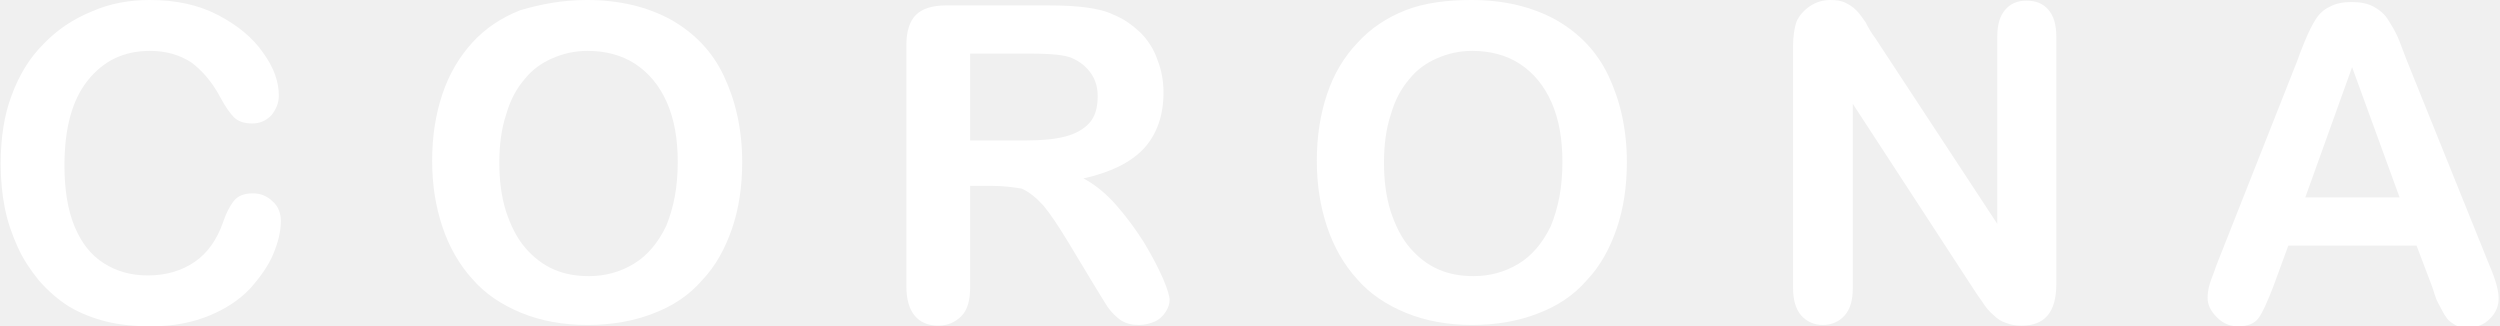
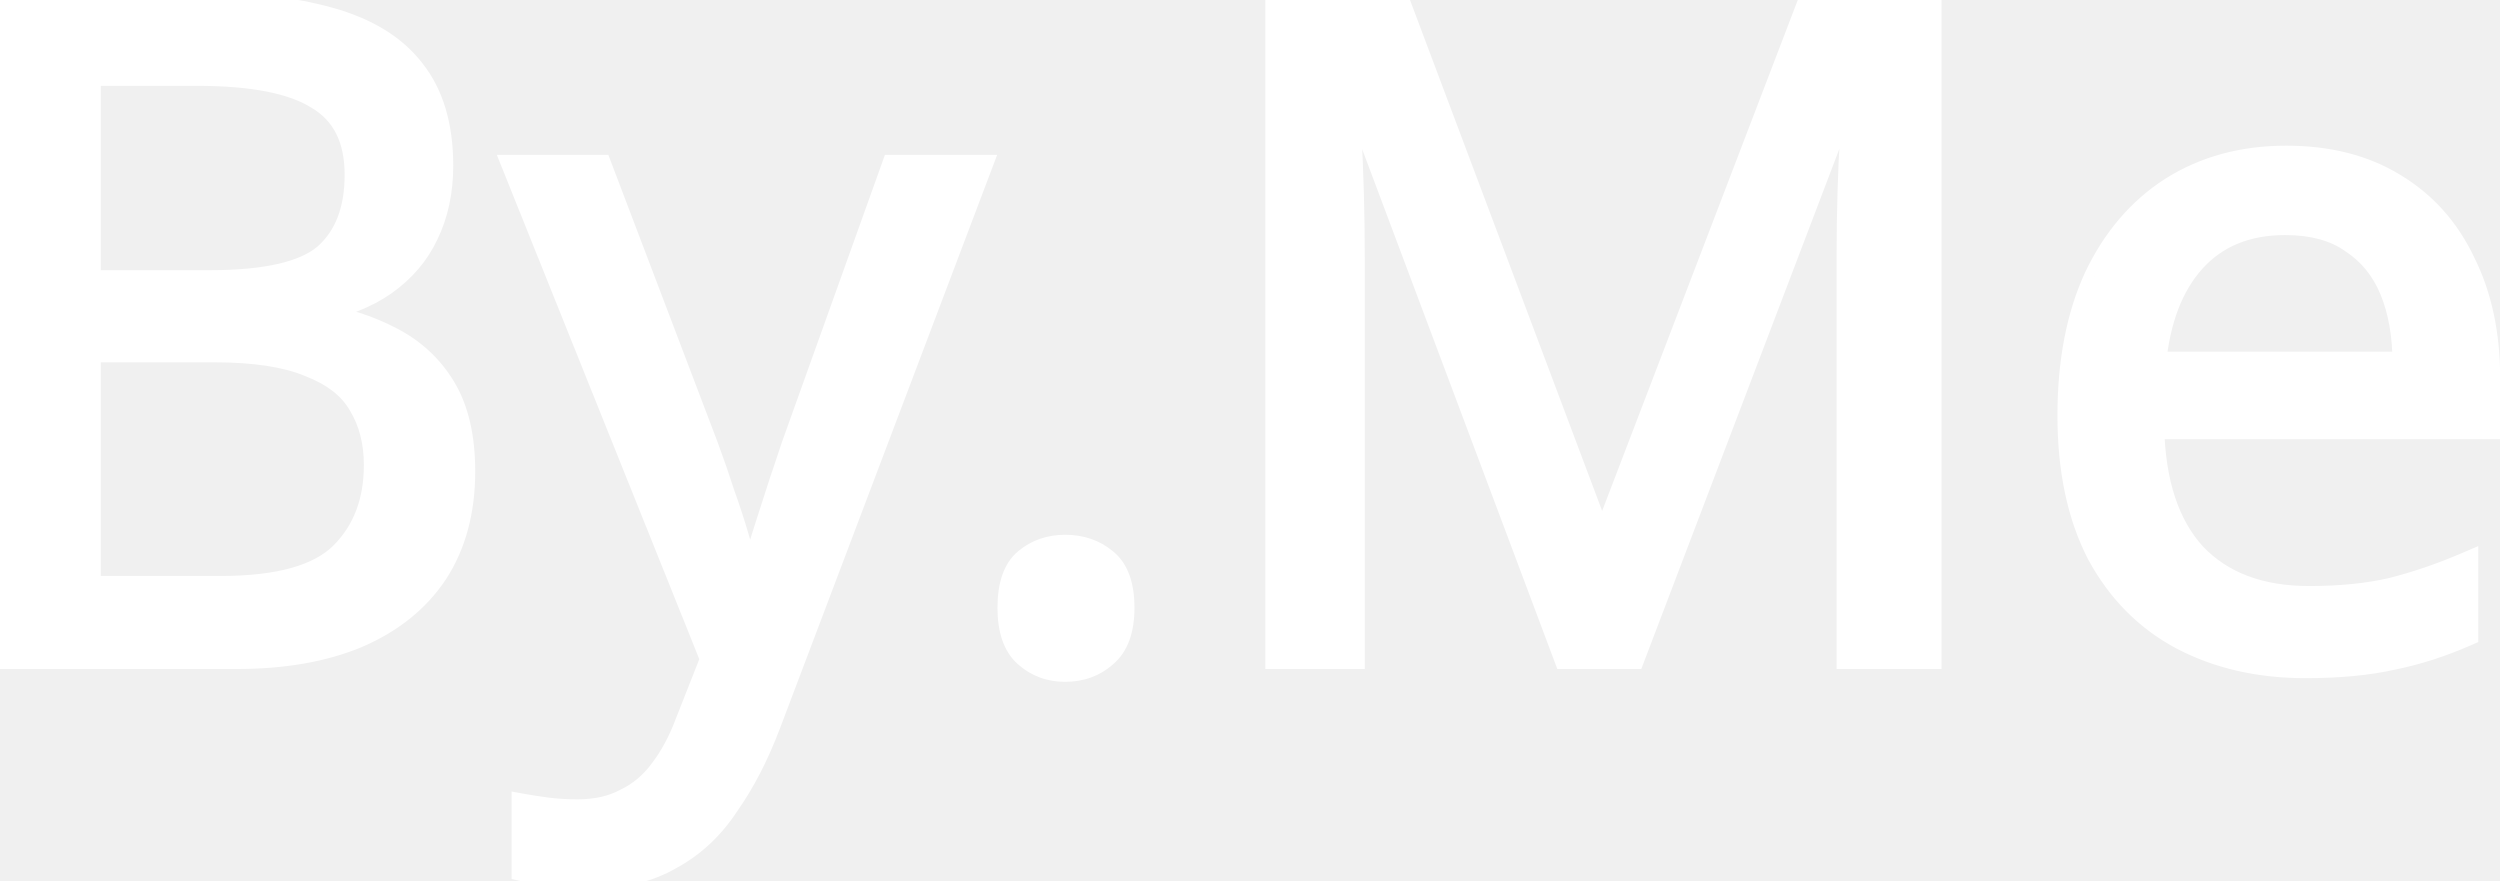
- <svg xmlns="http://www.w3.org/2000/svg" version="1.1" id="Layer_1" x="0px" y="0px" viewBox="0 0 368.5 48" style="enable-background:new 0 0 368.5 48;" xml:space="preserve">
-   <style type="text/css">
- 	.st0{fill:#FFFFFF;}
- </style>
-   <path class="st0" d="M41.4,32.6c0,1.5-0.4,3.1-1.1,4.8c-0.7,1.7-1.9,3.4-3.4,5.1c-1.6,1.7-3.6,3-6,4c-2.4,1-5.3,1.6-8.5,1.6  c-2.4,0-4.7-0.2-6.7-0.7c-2-0.5-3.8-1.2-5.5-2.2c-1.6-1-3.1-2.3-4.5-3.9c-1.2-1.5-2.3-3.1-3.1-4.9s-1.5-3.7-1.9-5.8  c-0.4-2-0.6-4.2-0.6-6.5c0-3.7,0.5-7.1,1.6-10c1.1-3,2.6-5.5,4.7-7.6c2-2.1,4.4-3.7,7.1-4.8C16.2,0.5,19.1,0,22.1,0  c3.8,0,7.1,0.7,10,2.2s5.2,3.4,6.7,5.6c1.6,2.2,2.3,4.3,2.3,6.3c0,1.1-0.4,2-1.1,2.9c-0.8,0.8-1.7,1.2-2.8,1.2  c-1.2,0-2.1-0.3-2.7-0.9c-0.6-0.6-1.3-1.6-2-2.9c-1.2-2.3-2.7-4-4.3-5.2c-1.7-1.1-3.7-1.7-6.1-1.7c-3.9,0-6.9,1.5-9.2,4.4  c-2.3,2.9-3.4,7.1-3.4,12.5c0,3.6,0.5,6.6,1.5,9c1,2.4,2.4,4.2,4.3,5.4c1.9,1.2,4,1.8,6.5,1.8c2.7,0,5-0.7,6.9-2s3.3-3.3,4.2-5.9  c0.4-1.2,0.9-2.2,1.5-3c0.6-0.8,1.5-1.2,2.9-1.2c1.1,0,2.1,0.4,2.9,1.2C41,30.4,41.4,31.4,41.4,32.6z" />
-   <path class="st0" d="M86.5,0c4.8,0,8.9,1,12.4,2.9c3.5,2,6.1,4.7,7.8,8.3s2.7,7.8,2.7,12.7c0,3.6-0.5,6.9-1.5,9.8  c-1,2.9-2.4,5.5-4.4,7.6c-1.9,2.2-4.3,3.8-7.2,4.9c-2.8,1.1-6.1,1.7-9.7,1.7c-3.6,0-6.9-0.6-9.8-1.8c-2.9-1.2-5.3-2.8-7.2-5  c-1.9-2.1-3.4-4.7-4.4-7.7c-1-3-1.5-6.2-1.5-9.7c0-3.6,0.5-6.8,1.5-9.8c1-3,2.5-5.5,4.4-7.6c1.9-2.1,4.3-3.7,7.1-4.8  C79.8,0.6,82.9,0,86.5,0z M99.9,23.9c0-3.4-0.5-6.3-1.6-8.8c-1.1-2.5-2.7-4.4-4.7-5.7c-2-1.3-4.4-1.9-7-1.9c-1.9,0-3.6,0.4-5.2,1.1  s-3,1.7-4.1,3.1c-1.2,1.4-2.1,3.1-2.7,5.2c-0.7,2.1-1,4.5-1,7.1c0,2.6,0.3,5,1,7.2c0.7,2.1,1.6,3.9,2.8,5.3c1.2,1.4,2.6,2.5,4.2,3.2  c1.6,0.7,3.3,1,5.2,1c2.4,0,4.6-0.6,6.6-1.8c2-1.2,3.6-3.1,4.8-5.6C99.3,30.6,99.9,27.6,99.9,23.9z" />
-   <path class="st0" d="M146.3,27.4H143v14.9c0,2-0.4,3.4-1.3,4.3c-0.9,0.9-2,1.4-3.4,1.4c-1.5,0-2.7-0.5-3.5-1.5  c-0.8-1-1.2-2.4-1.2-4.3V6.6c0-2,0.5-3.5,1.4-4.4c0.9-0.9,2.4-1.4,4.4-1.4h15.3c2.1,0,3.9,0.1,5.4,0.3c1.5,0.2,2.9,0.5,4.1,1.1  c1.5,0.6,2.7,1.5,3.9,2.6c1.1,1.1,2,2.5,2.5,4c0.6,1.5,0.9,3.1,0.9,4.8c0,3.5-1,6.2-2.9,8.3c-2,2.1-4.9,3.5-8.9,4.4  c1.7,0.9,3.3,2.2,4.8,3.9c1.5,1.7,2.9,3.6,4.1,5.5c1.2,2,2.1,3.7,2.8,5.3c0.7,1.6,1,2.7,1,3.2c0,0.6-0.2,1.2-0.6,1.8  c-0.4,0.6-0.9,1.1-1.6,1.4c-0.7,0.3-1.5,0.5-2.3,0.5c-1.1,0-1.9-0.2-2.7-0.7c-0.7-0.5-1.3-1.1-1.9-1.9c-0.5-0.8-1.2-1.9-2.1-3.4  l-3.8-6.3c-1.4-2.3-2.6-4.1-3.6-5.3c-1.1-1.2-2.1-2-3.2-2.5C149.3,27.6,148,27.4,146.3,27.4z M151.7,7.9H143v12.8h8.4  c2.3,0,4.2-0.2,5.7-0.6c1.5-0.4,2.7-1.1,3.5-2c0.8-0.9,1.2-2.2,1.2-3.9c0-1.3-0.3-2.4-1-3.4c-0.7-1-1.6-1.7-2.7-2.2  C157.1,8.1,154.9,7.9,151.7,7.9z" />
-   <path class="st0" d="M216.9,0c4.8,0,8.9,1,12.4,2.9c3.5,2,6.1,4.7,7.8,8.3s2.7,7.8,2.7,12.7c0,3.6-0.5,6.9-1.5,9.8  c-1,2.9-2.4,5.5-4.4,7.6c-1.9,2.2-4.3,3.8-7.2,4.9c-2.8,1.1-6.1,1.7-9.7,1.7c-3.6,0-6.9-0.6-9.8-1.8s-5.3-2.8-7.2-5  c-1.9-2.1-3.4-4.7-4.4-7.7c-1-3-1.5-6.2-1.5-9.7c0-3.6,0.5-6.8,1.5-9.8s2.5-5.5,4.5-7.6c1.9-2.1,4.3-3.7,7.1-4.8S213.4,0,216.9,0z   M230.3,23.9c0-3.4-0.5-6.3-1.6-8.8c-1.1-2.5-2.7-4.4-4.7-5.7c-2-1.3-4.4-1.9-7-1.9c-1.9,0-3.6,0.4-5.2,1.1s-3,1.7-4.1,3.1  c-1.2,1.4-2.1,3.1-2.7,5.2c-0.7,2.1-1,4.5-1,7.1c0,2.6,0.3,5,1,7.2c0.7,2.1,1.6,3.9,2.8,5.3c1.2,1.4,2.6,2.5,4.2,3.2s3.3,1,5.2,1  c2.4,0,4.6-0.6,6.6-1.8c2-1.2,3.6-3.1,4.8-5.6C229.7,30.6,230.3,27.6,230.3,23.9z" />
-   <path class="st0" d="M276.4,5.6L294.4,33V5.4c0-1.8,0.4-3.1,1.2-4c0.8-0.9,1.8-1.3,3.1-1.3c1.4,0,2.4,0.4,3.2,1.3  c0.8,0.9,1.2,2.2,1.2,4v36.5c0,4.1-1.7,6.1-5.1,6.1c-0.8,0-1.6-0.1-2.3-0.4c-0.7-0.2-1.3-0.6-1.9-1.2c-0.6-0.5-1.1-1.1-1.6-1.9  c-0.5-0.7-1-1.4-1.5-2.2l-17.6-27v27.2c0,1.8-0.4,3.1-1.2,4c-0.8,0.9-1.9,1.4-3.2,1.4c-1.3,0-2.4-0.5-3.2-1.4  c-0.8-0.9-1.2-2.3-1.2-4V6.8c0-1.5,0.2-2.7,0.5-3.6c0.4-0.9,1.1-1.7,2-2.3c0.9-0.6,1.9-0.9,3-0.9c0.8,0,1.6,0.1,2.2,0.4  s1.1,0.6,1.6,1.1c0.5,0.5,0.9,1.1,1.4,1.8C275.4,4.1,275.8,4.8,276.4,5.6z" />
-   <path class="st0" d="M358.4,42l-2.2-5.8h-18.9l-2.2,6c-0.9,2.3-1.6,3.9-2.2,4.7c-0.6,0.8-1.6,1.2-3,1.2c-1.2,0-2.2-0.4-3.1-1.3  c-0.9-0.9-1.4-1.8-1.4-2.9c0-0.6,0.1-1.3,0.3-2s0.6-1.6,1-2.8l11.9-30.1c0.3-0.9,0.7-1.9,1.2-3.1c0.5-1.2,1-2.2,1.5-3  c0.5-0.8,1.2-1.5,2.1-1.9c0.9-0.5,2-0.7,3.2-0.7c1.3,0,2.4,0.2,3.3,0.7s1.6,1.1,2.1,1.9c0.5,0.8,1,1.6,1.4,2.5  c0.4,0.9,0.8,2.1,1.4,3.6l12.1,30c1,2.3,1.4,3.9,1.4,5c0,1.1-0.4,2.1-1.3,3c-0.9,0.9-2,1.3-3.2,1.3c-0.7,0-1.4-0.1-1.9-0.4  c-0.5-0.3-1-0.6-1.3-1.1c-0.4-0.5-0.7-1.2-1.2-2.1S358.7,42.7,358.4,42z M339.8,29.1h13.9l-7-19.2L339.8,29.1z" />
+ <svg xmlns="http://www.w3.org/2000/svg" width="213" height="75" viewBox="0 0 213 75" fill="none">
+   <path d="M16.478 0.308C21.106 0.308 24.98 0.75 28.1 1.634C31.272 2.518 33.638 3.974 35.198 6.002C36.81 8.03 37.616 10.734 37.616 14.114C37.616 16.298 37.2 18.248 36.368 19.964C35.588 21.628 34.392 23.032 32.78 24.176C31.22 25.268 29.296 26.022 27.008 26.438V26.828C29.348 27.192 31.454 27.868 33.326 28.856C35.25 29.844 36.758 31.248 37.85 33.068C38.942 34.888 39.488 37.254 39.488 40.166C39.488 43.546 38.708 46.432 37.148 48.824C35.588 51.164 33.352 52.958 30.44 54.206C27.58 55.402 24.148 56 20.144 56H0.566V0.308H16.478ZM17.882 24.02C22.666 24.02 25.942 23.266 27.71 21.758C29.478 20.198 30.362 17.91 30.362 14.894C30.362 11.826 29.27 9.642 27.086 8.342C24.954 6.99 21.522 6.314 16.79 6.314H7.586V24.02H17.882ZM7.586 29.87V50.072H18.818C23.758 50.072 27.19 49.11 29.114 47.186C31.038 45.262 32 42.74 32 39.62C32 37.644 31.558 35.928 30.674 34.472C29.842 33.016 28.412 31.898 26.384 31.118C24.408 30.286 21.704 29.87 18.272 29.87H7.586ZM43.809 14.192H51.141L60.188 37.982C60.709 39.386 61.176 40.738 61.593 42.038C62.06 43.338 62.477 44.612 62.84 45.86C63.205 47.056 63.49 48.226 63.699 49.37H64.01C64.323 48.07 64.817 46.38 65.493 44.3C66.168 42.168 66.871 40.036 67.599 37.904L76.1 14.192H83.51L65.493 61.772C64.504 64.372 63.334 66.634 61.983 68.558C60.682 70.534 59.071 72.042 57.147 73.082C55.275 74.174 52.986 74.72 50.282 74.72C49.035 74.72 47.943 74.642 47.007 74.486C46.071 74.382 45.264 74.252 44.589 74.096V68.636C45.16 68.74 45.837 68.844 46.617 68.948C47.449 69.052 48.306 69.104 49.191 69.104C50.803 69.104 52.181 68.792 53.325 68.168C54.52 67.596 55.535 66.738 56.367 65.594C57.199 64.502 57.901 63.202 58.472 61.694L60.657 56.156L43.809 14.192ZM85.985 51.788C85.985 49.864 86.453 48.512 87.389 47.732C88.325 46.952 89.443 46.562 90.743 46.562C92.095 46.562 93.239 46.952 94.175 47.732C95.163 48.512 95.657 49.864 95.657 51.788C95.657 53.66 95.163 55.012 94.175 55.844C93.239 56.676 92.095 57.092 90.743 57.092C89.443 57.092 88.325 56.676 87.389 55.844C86.453 55.012 85.985 53.66 85.985 51.788ZM133.376 56L115.046 7.172H114.734C114.838 8.212 114.916 9.538 114.968 11.15C115.072 12.762 115.15 14.53 115.202 16.454C115.254 18.326 115.28 20.25 115.28 22.226V56H108.806V0.308H119.18L136.34 45.938H136.652L154.124 0.308H164.42V56H157.478V21.758C157.478 19.938 157.504 18.144 157.556 16.376C157.608 14.556 157.686 12.866 157.79 11.306C157.894 9.694 157.972 8.342 158.024 7.25H157.712L139.148 56H133.376ZM194.78 13.412C198.368 13.412 201.436 14.192 203.984 15.752C206.584 17.312 208.56 19.522 209.912 22.382C211.316 25.19 212.018 28.492 212.018 32.288V36.422H183.392C183.496 41.154 184.692 44.768 186.98 47.264C189.32 49.708 192.57 50.93 196.73 50.93C199.382 50.93 201.722 50.696 203.75 50.228C205.83 49.708 207.962 48.98 210.146 48.044V54.05C208.014 54.986 205.908 55.662 203.828 56.078C201.748 56.546 199.278 56.78 196.418 56.78C192.466 56.78 188.956 55.974 185.888 54.362C182.872 52.75 180.506 50.358 178.79 47.186C177.126 43.962 176.294 40.036 176.294 35.408C176.294 30.832 177.048 26.906 178.556 23.63C180.116 20.354 182.274 17.832 185.03 16.064C187.838 14.296 191.088 13.412 194.78 13.412ZM194.702 19.028C191.426 19.028 188.826 20.094 186.902 22.226C185.03 24.306 183.912 27.218 183.548 30.962H204.842C204.842 28.57 204.478 26.49 203.75 24.722C203.022 22.954 201.904 21.576 200.396 20.588C198.94 19.548 197.042 19.028 194.702 19.028Z" fill="white" />
+   <path d="M28.1 1.634L27.827 2.596L27.831 2.597L28.1 1.634ZM35.198 6.002L34.405 6.612L34.41 6.618L34.415 6.624L35.198 6.002ZM36.368 19.964L35.468 19.528L35.462 19.54L36.368 19.964ZM32.78 24.176L33.353 24.995L33.359 24.991L32.78 24.176ZM27.008 26.438L26.829 25.454L26.008 25.603V26.438H27.008ZM27.008 26.828H26.008V27.684L26.854 27.816L27.008 26.828ZM33.326 28.856L32.859 29.74L32.869 29.746L33.326 28.856ZM37.85 33.068L38.708 32.553L38.708 32.553L37.85 33.068ZM37.148 48.824L37.98 49.379L37.986 49.37L37.148 48.824ZM30.44 54.206L30.826 55.129L30.834 55.125L30.44 54.206ZM0.566 56H-0.434V57H0.566V56ZM0.566 0.308V-0.692H-0.434V0.308H0.566ZM27.71 21.758L28.359 22.519L28.365 22.513L28.372 22.508L27.71 21.758ZM27.086 8.342L26.55 9.187L26.562 9.194L26.575 9.201L27.086 8.342ZM7.586 6.314V5.314H6.586V6.314H7.586ZM7.586 24.02H6.586V25.02H7.586V24.02ZM7.586 29.87V28.87H6.586V29.87H7.586ZM7.586 50.072H6.586V51.072H7.586V50.072ZM29.114 47.186L29.821 47.893L29.821 47.893L29.114 47.186ZM30.674 34.472L29.806 34.968L29.812 34.98L29.819 34.991L30.674 34.472ZM26.384 31.118L25.996 32.04L26.01 32.046L26.025 32.051L26.384 31.118ZM16.478 1.308C21.05 1.308 24.825 1.745 27.827 2.596L28.373 0.672C25.135 -0.245 21.162 -0.692 16.478 -0.692V1.308ZM27.831 2.597C30.855 3.44 33.011 4.799 34.405 6.612L35.991 5.392C34.265 3.149 31.689 1.596 28.369 0.671L27.831 2.597ZM34.415 6.624C35.849 8.428 36.616 10.891 36.616 14.114H38.616C38.616 10.577 37.771 7.632 35.981 5.38L34.415 6.624ZM36.616 14.114C36.616 16.169 36.225 17.966 35.468 19.528L37.268 20.4C38.175 18.53 38.616 16.427 38.616 14.114H36.616ZM35.462 19.54C34.761 21.035 33.683 22.309 32.201 23.36L33.359 24.991C35.101 23.755 36.415 22.221 37.273 20.388L35.462 19.54ZM32.206 23.357C30.788 24.35 29.006 25.058 26.829 25.454L27.187 27.422C29.586 26.986 31.652 26.186 33.353 24.995L32.206 23.357ZM26.008 26.438V26.828H28.008V26.438H26.008ZM26.854 27.816C29.098 28.165 31.096 28.81 32.859 29.74L33.793 27.972C31.812 26.926 29.598 26.219 27.162 25.84L26.854 27.816ZM32.869 29.746C34.631 30.65 35.998 31.926 36.992 33.583L38.708 32.553C37.518 30.57 35.869 29.038 33.783 27.966L32.869 29.746ZM36.992 33.583C37.963 35.2 38.488 37.37 38.488 40.166H40.488C40.488 37.138 39.921 34.576 38.708 32.553L36.992 33.583ZM38.488 40.166C38.488 43.388 37.746 46.076 36.31 48.278L37.986 49.37C39.67 46.788 40.488 43.704 40.488 40.166H38.488ZM36.316 48.269C34.877 50.428 32.803 52.105 30.046 53.287L30.834 55.125C33.901 53.811 36.299 51.9 37.98 49.379L36.316 48.269ZM30.054 53.283C27.346 54.416 24.052 55 20.144 55V57C24.244 57 27.814 56.388 30.826 55.129L30.054 53.283ZM20.144 55H0.566V57H20.144V55ZM1.566 56V0.308H-0.434V56H1.566ZM0.566 1.308H16.478V-0.692H0.566V1.308ZM17.882 25.02C22.693 25.02 26.297 24.278 28.359 22.519L27.061 20.997C25.587 22.254 22.639 23.02 17.882 23.02V25.02ZM28.372 22.508C30.412 20.708 31.362 18.111 31.362 14.894H29.362C29.362 17.709 28.544 19.688 27.048 21.008L28.372 22.508ZM31.362 14.894C31.362 11.559 30.151 9.003 27.598 7.483L26.575 9.201C28.389 10.281 29.362 12.093 29.362 14.894H31.362ZM27.622 7.497C25.242 5.988 21.571 5.314 16.79 5.314V7.314C21.473 7.314 24.666 7.992 26.55 9.187L27.622 7.497ZM16.79 5.314H7.586V7.314H16.79V5.314ZM6.586 6.314V24.02H8.586V6.314H6.586ZM7.586 25.02H17.882V23.02H7.586V25.02ZM6.586 29.87V50.072H8.586V29.87H6.586ZM7.586 51.072H18.818V49.072H7.586V51.072ZM18.818 51.072C23.826 51.072 27.605 50.109 29.821 47.893L28.407 46.479C26.774 48.111 23.689 49.072 18.818 49.072V51.072ZM29.821 47.893C31.96 45.754 33 42.963 33 39.62H31C31 42.517 30.116 44.77 28.407 46.479L29.821 47.893ZM33 39.62C33 37.491 32.522 35.589 31.529 33.953L29.819 34.991C30.594 36.267 31 37.797 31 39.62H33ZM31.542 33.976C30.566 32.267 28.922 31.023 26.743 30.185L26.025 32.051C27.902 32.773 29.118 33.765 29.806 34.968L31.542 33.976ZM26.772 30.196C24.622 29.291 21.767 28.87 18.272 28.87V30.87C21.641 30.87 24.195 31.281 25.996 32.04L26.772 30.196ZM18.272 28.87H7.586V30.87H18.272V28.87ZM43.809 14.192V13.192H42.329L42.88 14.565L43.809 14.192ZM51.141 14.192L52.075 13.836L51.83 13.192H51.141V14.192ZM60.188 37.982L61.126 37.635L61.123 37.627L60.188 37.982ZM61.593 42.038L60.64 42.343L60.645 42.36L60.652 42.377L61.593 42.038ZM62.84 45.86L61.88 46.14L61.884 46.151L62.84 45.86ZM63.699 49.37L62.715 49.549L62.864 50.37H63.699V49.37ZM64.01 49.37V50.37H64.799L64.983 49.603L64.01 49.37ZM65.493 44.3L66.444 44.609L66.446 44.602L65.493 44.3ZM67.599 37.904L66.657 37.566L66.655 37.574L66.652 37.581L67.599 37.904ZM76.1 14.192V13.192H75.397L75.159 13.854L76.1 14.192ZM83.51 14.192L84.446 14.546L84.959 13.192H83.51V14.192ZM65.493 61.772L66.427 62.127L66.428 62.126L65.493 61.772ZM61.983 68.558L61.164 67.983L61.156 67.996L61.147 68.008L61.983 68.558ZM57.147 73.082L56.671 72.202L56.657 72.21L56.643 72.218L57.147 73.082ZM47.007 74.486L47.171 73.5L47.144 73.495L47.117 73.492L47.007 74.486ZM44.589 74.096H43.589V74.891L44.364 75.07L44.589 74.096ZM44.589 68.636L44.767 67.652L43.589 67.438V68.636H44.589ZM46.617 68.948L46.484 69.939L46.492 69.94L46.617 68.948ZM53.325 68.168L52.893 67.266L52.869 67.277L52.846 67.29L53.325 68.168ZM56.367 65.594L55.571 64.988L55.564 64.997L55.558 65.006L56.367 65.594ZM58.472 61.694L57.542 61.327L57.538 61.339L58.472 61.694ZM60.657 56.156L61.587 56.523L61.733 56.153L61.584 55.783L60.657 56.156ZM43.809 15.192H51.141V13.192H43.809V15.192ZM50.206 14.547L59.254 38.337L61.123 37.627L52.075 13.836L50.206 14.547ZM59.251 38.329C59.766 39.721 60.229 41.058 60.64 42.343L62.545 41.733C62.124 40.418 61.651 39.051 61.126 37.635L59.251 38.329ZM60.652 42.377C61.113 43.658 61.523 44.913 61.88 46.14L63.8 45.58C63.43 44.311 63.008 43.017 62.533 41.699L60.652 42.377ZM61.884 46.151C62.237 47.313 62.514 48.446 62.715 49.549L64.682 49.191C64.467 48.007 64.171 46.799 63.797 45.569L61.884 46.151ZM63.699 50.37H64.01V48.37H63.699V50.37ZM64.983 49.603C65.286 48.34 65.771 46.678 66.444 44.609L64.541 43.991C63.862 46.082 63.359 47.8 63.038 49.137L64.983 49.603ZM66.446 44.602C67.12 42.477 67.819 40.352 68.545 38.227L66.652 37.581C65.922 39.72 65.218 41.859 64.539 43.998L66.446 44.602ZM68.54 38.242L77.042 14.53L75.159 13.854L66.657 37.566L68.54 38.242ZM76.1 15.192H83.51V13.192H76.1V15.192ZM82.575 13.838L64.557 61.418L66.428 62.126L84.446 14.546L82.575 13.838ZM64.558 61.417C63.594 63.953 62.461 66.138 61.164 67.983L62.801 69.133C64.208 67.13 65.415 64.791 66.427 62.127L64.558 61.417ZM61.147 68.008C59.93 69.858 58.438 71.247 56.671 72.202L57.622 73.962C59.703 72.837 61.435 71.21 62.818 69.108L61.147 68.008ZM56.643 72.218C54.957 73.201 52.853 73.72 50.282 73.72V75.72C53.12 75.72 55.592 75.147 57.65 73.946L56.643 72.218ZM50.282 73.72C49.074 73.72 48.039 73.644 47.171 73.5L46.842 75.472C47.846 75.64 48.995 75.72 50.282 75.72V73.72ZM47.117 73.492C46.207 73.391 45.441 73.266 44.813 73.122L44.364 75.07C45.088 75.237 45.934 75.373 46.896 75.48L47.117 73.492ZM45.589 74.096V68.636H43.589V74.096H45.589ZM44.41 69.62C45.001 69.728 45.694 69.834 46.484 69.939L46.749 67.957C45.979 67.854 45.319 67.752 44.767 67.652L44.41 69.62ZM46.492 69.94C47.368 70.05 48.267 70.104 49.191 70.104V68.104C48.346 68.104 47.529 68.054 46.74 67.956L46.492 69.94ZM49.191 70.104C50.931 70.104 52.481 69.767 53.803 69.046L52.846 67.29C51.879 67.817 50.674 68.104 49.191 68.104V70.104ZM53.756 69.07C55.112 68.422 56.252 67.451 57.175 66.182L55.558 65.006C54.817 66.025 53.929 66.77 52.893 67.266L53.756 69.07ZM57.162 66.2C58.061 65.019 58.807 63.631 59.407 62.049L57.538 61.339C56.994 62.773 56.336 63.985 55.571 64.988L57.162 66.2ZM59.403 62.061L61.587 56.523L59.726 55.789L57.542 61.327L59.403 62.061ZM61.584 55.783L44.736 13.819L42.88 14.565L59.728 56.529L61.584 55.783ZM94.175 47.732L93.535 48.5L93.545 48.509L93.555 48.517L94.175 47.732ZM94.175 55.844L93.531 55.079L93.521 55.088L93.511 55.097L94.175 55.844ZM87.389 55.844L86.725 56.591L87.389 55.844ZM86.985 51.788C86.985 49.989 87.426 49.003 88.029 48.5L86.749 46.964C85.48 48.021 84.985 49.739 84.985 51.788H86.985ZM88.029 48.5C88.773 47.88 89.66 47.562 90.743 47.562V45.562C89.226 45.562 87.877 46.023 86.749 46.964L88.029 48.5ZM90.743 47.562C91.889 47.562 92.799 47.887 93.535 48.5L94.815 46.964C93.68 46.017 92.302 45.562 90.743 45.562V47.562ZM93.555 48.517C94.198 49.024 94.657 50.005 94.657 51.788H96.657C96.657 49.723 96.128 48 94.795 46.947L93.555 48.517ZM94.657 51.788C94.657 53.502 94.207 54.51 93.531 55.079L94.819 56.609C96.12 55.514 96.657 53.819 96.657 51.788H94.657ZM93.511 55.097C92.773 55.752 91.871 56.092 90.743 56.092V58.092C92.319 58.092 93.705 57.6 94.84 56.591L93.511 55.097ZM90.743 56.092C89.678 56.092 88.799 55.759 88.053 55.097L86.725 56.591C87.851 57.593 89.209 58.092 90.743 58.092V56.092ZM88.053 55.097C87.418 54.532 86.985 53.517 86.985 51.788H84.985C84.985 53.803 85.488 55.492 86.725 56.591L88.053 55.097ZM133.376 56L132.44 56.352L132.683 57H133.376V56ZM115.046 7.172L115.982 6.821L115.739 6.172H115.046V7.172ZM114.734 7.172V6.172H113.629L113.739 7.271L114.734 7.172ZM114.968 11.15L113.969 11.182L113.969 11.198L113.97 11.214L114.968 11.15ZM115.202 16.454L114.203 16.481L114.203 16.482L115.202 16.454ZM115.28 56V57H116.28V56H115.28ZM108.806 56H107.806V57H108.806V56ZM108.806 0.308V-0.692H107.806V0.308H108.806ZM119.18 0.308L120.116 -0.044L119.873 -0.692H119.18V0.308ZM136.34 45.938L135.404 46.29L135.648 46.938H136.34V45.938ZM136.652 45.938V46.938H137.34L137.586 46.296L136.652 45.938ZM154.124 0.308V-0.692H153.436L153.19 -0.05L154.124 0.308ZM164.42 0.308H165.42V-0.692H164.42V0.308ZM164.42 56V57H165.42V56H164.42ZM157.478 56H156.478V57H157.478V56ZM157.556 16.376L158.556 16.405L158.556 16.405L157.556 16.376ZM157.79 11.306L158.788 11.373L158.788 11.37L157.79 11.306ZM158.024 7.25L159.023 7.298L159.073 6.25H158.024V7.25ZM157.712 7.25V6.25H157.023L156.778 6.894L157.712 7.25ZM139.148 56V57H139.837L140.083 56.356L139.148 56ZM134.312 55.648L115.982 6.821L114.11 7.523L132.44 56.352L134.312 55.648ZM115.046 6.172H114.734V8.172H115.046V6.172ZM113.739 7.271C113.84 8.281 113.917 9.582 113.969 11.182L115.968 11.118C115.915 9.494 115.836 8.143 115.729 7.072L113.739 7.271ZM113.97 11.214C114.073 12.812 114.151 14.567 114.203 16.481L116.202 16.427C116.15 14.493 116.071 12.712 115.966 11.086L113.97 11.214ZM114.203 16.482C114.254 18.344 114.28 20.259 114.28 22.226H116.28C116.28 20.241 116.254 18.308 116.202 16.426L114.203 16.482ZM114.28 22.226V56H116.28V22.226H114.28ZM115.28 55H108.806V57H115.28V55ZM109.806 56V0.308H107.806V56H109.806ZM108.806 1.308H119.18V-0.692H108.806V1.308ZM118.244 0.66L135.404 46.29L137.276 45.586L120.116 -0.044L118.244 0.66ZM136.34 46.938H136.652V44.938H136.34V46.938ZM137.586 46.296L155.058 0.666L153.19 -0.05L135.718 45.58L137.586 46.296ZM154.124 1.308H164.42V-0.692H154.124V1.308ZM163.42 0.308V56H165.42V0.308H163.42ZM164.42 55H157.478V57H164.42V55ZM158.478 56V21.758H156.478V56H158.478ZM158.478 21.758C158.478 19.948 158.504 18.163 158.556 16.405L156.557 16.347C156.504 18.125 156.478 19.928 156.478 21.758H158.478ZM158.556 16.405C158.608 14.595 158.685 12.918 158.788 11.373L156.792 11.239C156.687 12.814 156.609 14.517 156.557 16.347L158.556 16.405ZM158.788 11.37C158.892 9.755 158.971 8.397 159.023 7.298L157.025 7.202C156.974 8.287 156.896 9.633 156.792 11.242L158.788 11.37ZM158.024 6.25H157.712V8.25H158.024V6.25ZM156.778 6.894L138.214 55.644L140.083 56.356L158.647 7.606L156.778 6.894ZM139.148 55H133.376V57H139.148V55ZM203.984 15.752L203.462 16.605L203.469 16.61L203.984 15.752ZM209.912 22.382L209.008 22.809L209.013 22.819L209.017 22.829L209.912 22.382ZM212.018 36.422V37.422H213.018V36.422H212.018ZM183.392 36.422V35.422H182.37L182.392 36.444L183.392 36.422ZM186.98 47.264L186.243 47.94L186.25 47.948L186.258 47.956L186.98 47.264ZM203.75 50.228L203.975 51.202L203.984 51.2L203.992 51.198L203.75 50.228ZM210.146 48.044H211.146V46.528L209.752 47.125L210.146 48.044ZM210.146 54.05L210.548 54.966L211.146 54.703V54.05H210.146ZM203.828 56.078L203.632 55.097L203.62 55.1L203.608 55.102L203.828 56.078ZM185.888 54.362L185.417 55.244L185.423 55.247L185.888 54.362ZM178.79 47.186L177.901 47.645L177.906 47.653L177.91 47.662L178.79 47.186ZM178.556 23.63L177.653 23.2L177.648 23.212L178.556 23.63ZM185.03 16.064L184.497 15.218L184.49 15.222L185.03 16.064ZM186.902 22.226L186.16 21.556L186.159 21.557L186.902 22.226ZM183.548 30.962L182.553 30.865L182.446 31.962H183.548V30.962ZM204.842 30.962V31.962H205.842V30.962H204.842ZM203.75 24.722L202.825 25.103L202.825 25.103L203.75 24.722ZM200.396 20.588L199.815 21.402L199.831 21.413L199.848 21.424L200.396 20.588ZM194.78 14.412C198.221 14.412 201.1 15.159 203.462 16.605L204.506 14.899C201.772 13.225 198.515 12.412 194.78 12.412V14.412ZM203.469 16.61C205.892 18.063 207.736 20.12 209.008 22.809L210.816 21.955C209.383 18.924 207.276 16.561 204.498 14.895L203.469 16.61ZM209.017 22.829C210.339 25.472 211.018 28.615 211.018 32.288H213.018C213.018 28.369 212.293 24.908 210.806 21.935L209.017 22.829ZM211.018 32.288V36.422H213.018V32.288H211.018ZM212.018 35.422H183.392V37.422H212.018V35.422ZM182.392 36.444C182.499 41.322 183.736 45.205 186.243 47.94L187.717 46.588C185.648 44.331 184.492 40.986 184.392 36.4L182.392 36.444ZM186.258 47.956C188.828 50.64 192.364 51.93 196.73 51.93V49.93C192.776 49.93 189.812 48.776 187.702 46.572L186.258 47.956ZM196.73 51.93C199.438 51.93 201.856 51.691 203.975 51.202L203.525 49.254C201.588 49.701 199.326 49.93 196.73 49.93V51.93ZM203.992 51.198C206.129 50.664 208.312 49.918 210.54 48.963L209.752 47.125C207.612 48.042 205.53 48.752 203.507 49.258L203.992 51.198ZM209.146 48.044V54.05H211.146V48.044H209.146ZM209.744 53.134C207.672 54.044 205.635 54.697 203.632 55.097L204.024 57.059C206.181 56.627 208.356 55.928 210.548 54.966L209.744 53.134ZM203.608 55.102C201.62 55.55 199.227 55.78 196.418 55.78V57.78C199.328 57.78 201.876 57.542 204.047 57.054L203.608 55.102ZM196.418 55.78C192.605 55.78 189.259 55.003 186.353 53.477L185.423 55.247C188.653 56.945 192.327 57.78 196.418 57.78V55.78ZM186.359 53.48C183.526 51.966 181.298 49.72 179.669 46.71L177.91 47.662C179.714 50.996 182.218 53.534 185.417 55.244L186.359 53.48ZM179.679 46.727C178.105 43.679 177.294 39.919 177.294 35.408H175.294C175.294 40.153 176.147 44.245 177.901 47.645L179.679 46.727ZM177.294 35.408C177.294 30.939 178.031 27.163 179.464 24.048L177.648 23.212C176.065 26.649 175.294 30.725 175.294 35.408H177.294ZM179.459 24.06C180.948 20.934 182.988 18.562 185.57 16.906L184.49 15.222C181.56 17.102 179.284 19.774 177.653 23.2L179.459 24.06ZM185.563 16.91C188.194 15.254 191.255 14.412 194.78 14.412V12.412C190.921 12.412 187.482 13.338 184.497 15.218L185.563 16.91ZM194.702 18.028C191.187 18.028 188.301 19.183 186.16 21.556L187.644 22.896C189.351 21.005 191.665 20.028 194.702 20.028V18.028ZM186.159 21.557C184.102 23.843 182.93 26.981 182.553 30.865L184.543 31.059C184.894 27.455 185.958 24.769 187.645 22.895L186.159 21.557ZM183.548 31.962H204.842V29.962H183.548V31.962ZM205.842 30.962C205.842 28.471 205.463 26.256 204.675 24.341L202.825 25.103C203.493 26.724 203.842 28.669 203.842 30.962H205.842ZM204.675 24.341C203.875 22.399 202.631 20.857 200.944 19.752L199.848 21.424C201.177 22.295 202.169 23.509 202.825 25.103L204.675 24.341ZM200.977 19.774C199.306 18.581 197.187 18.028 194.702 18.028V20.028C196.897 20.028 198.574 20.515 199.815 21.402L200.977 19.774Z" fill="white" />
</svg>
